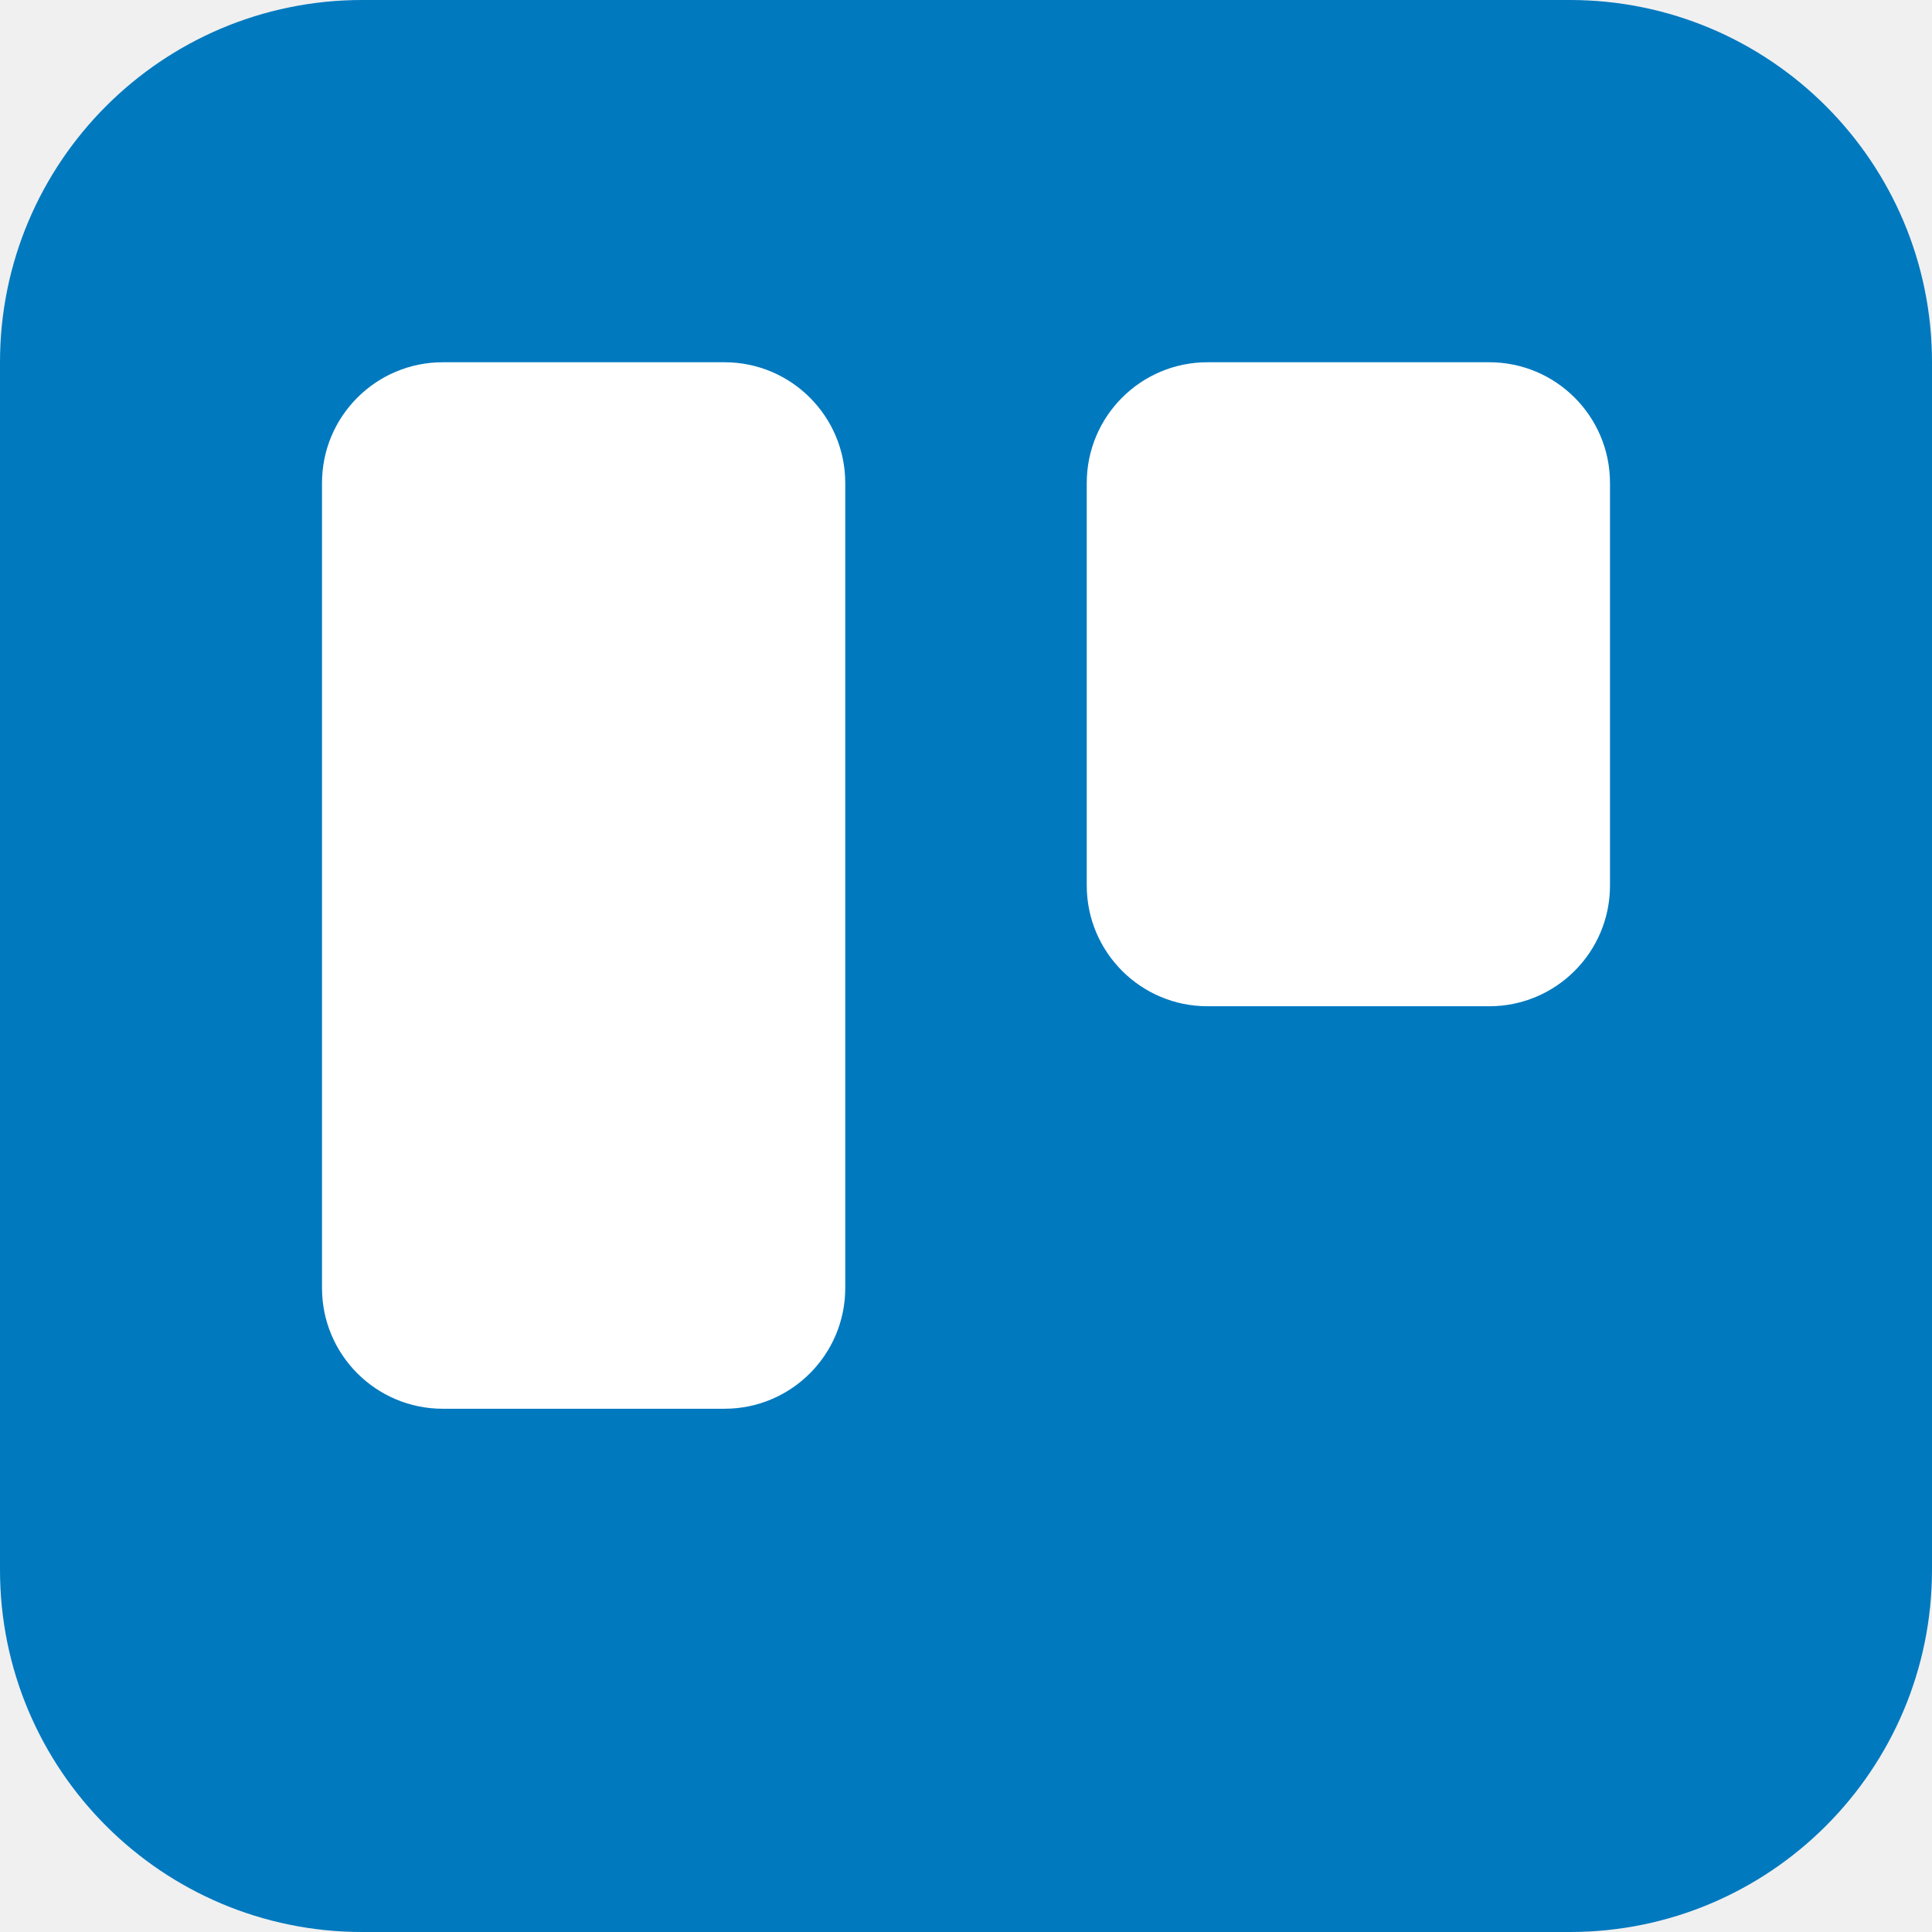
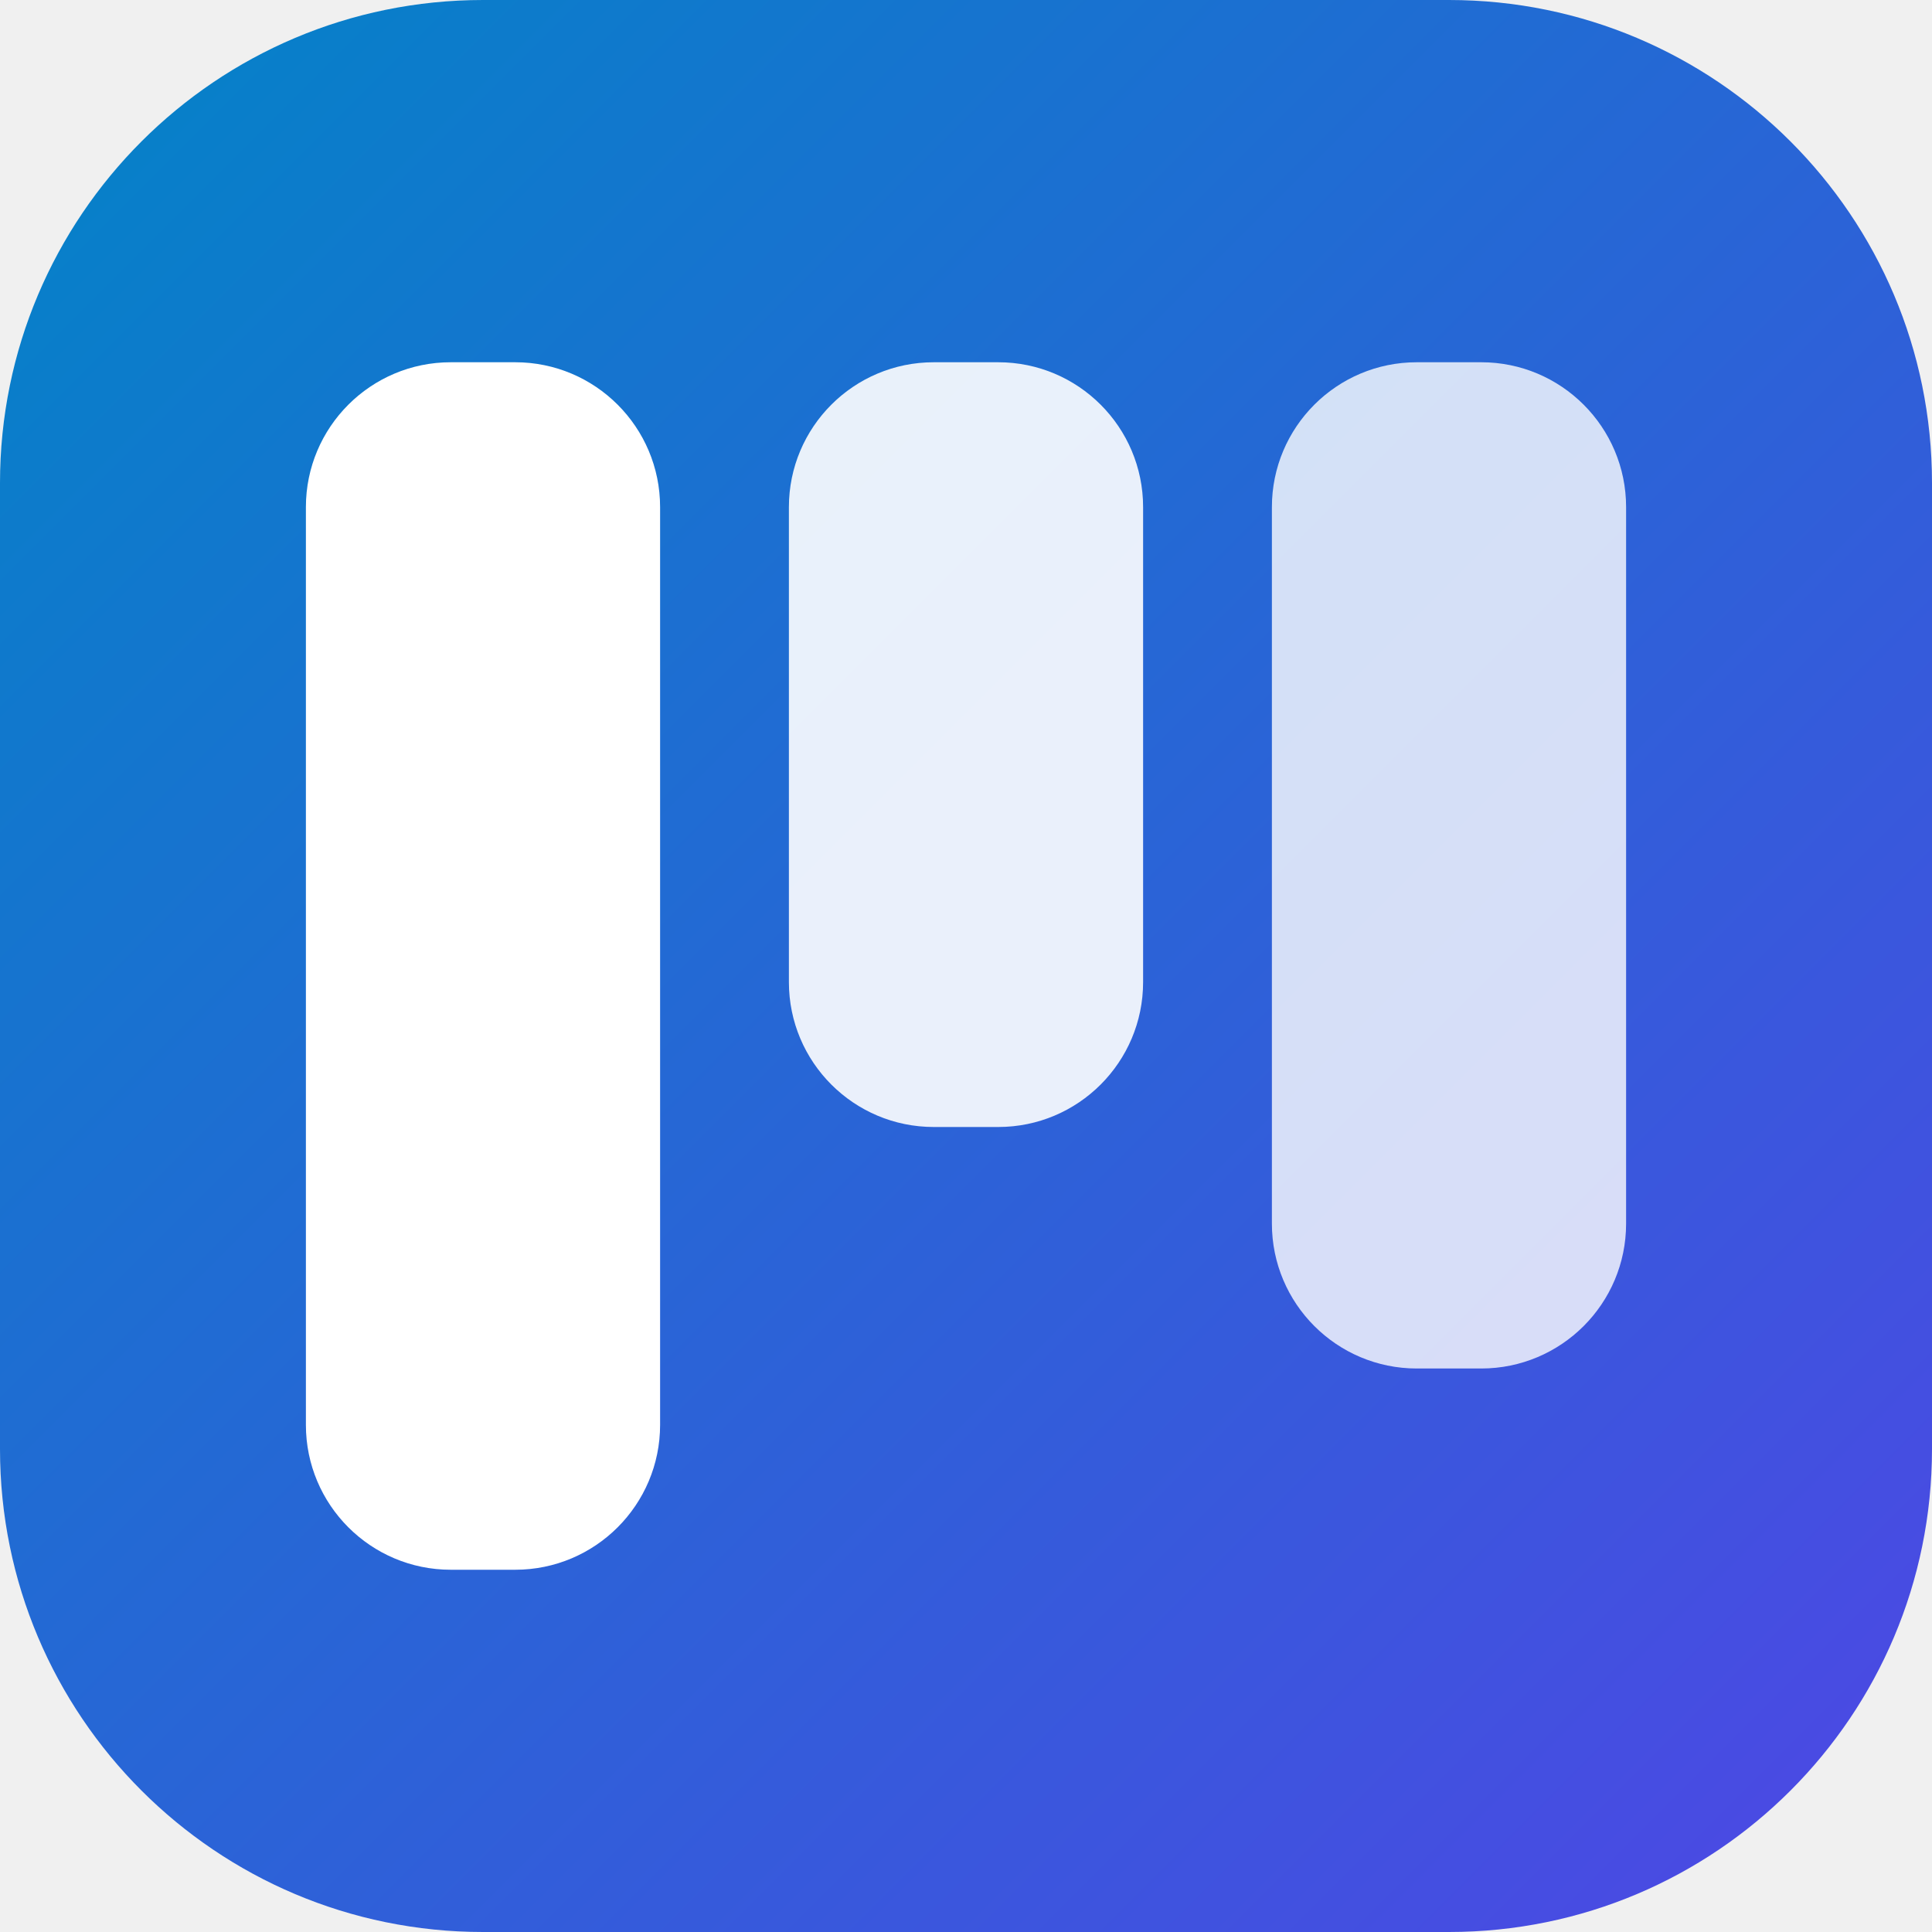
<svg xmlns="http://www.w3.org/2000/svg" viewBox="0 0 24 24" width="24" height="24">
-   <rect width="24" height="24" rx="4.5" fill="#0079BF" />
-   <rect x="4" y="4.5" width="6.5" height="13" rx="1.5" fill="#FFFFFF" />
-   <rect x="13.5" y="4.5" width="6.5" height="8" rx="1.5" fill="#FFFFFF" />
+   <defs>
+     <linearGradient id="kanflow-grad" x1="0%" y1="0%" x2="100%" y2="100%">
+       <stop offset="0%" stop-color="#0284c7" />
+       <stop offset="100%" stop-color="#4f46e5" />
+     </linearGradient>
+   </defs>
+   <rect width="24" height="24" rx="6" fill="url(#kanflow-grad)" />
+   <rect x="3.8" y="4.5" width="4.4" height="15" rx="1.8" fill="#ffffff" />
+   <rect x="9.8" y="4.5" width="4.4" height="9.5" rx="1.8" fill="#ffffff" fill-opacity="0.9" />
+   <rect x="15.8" y="4.5" width="4.4" height="12.5" rx="1.8" fill="#ffffff" fill-opacity="0.8" />
</svg>
